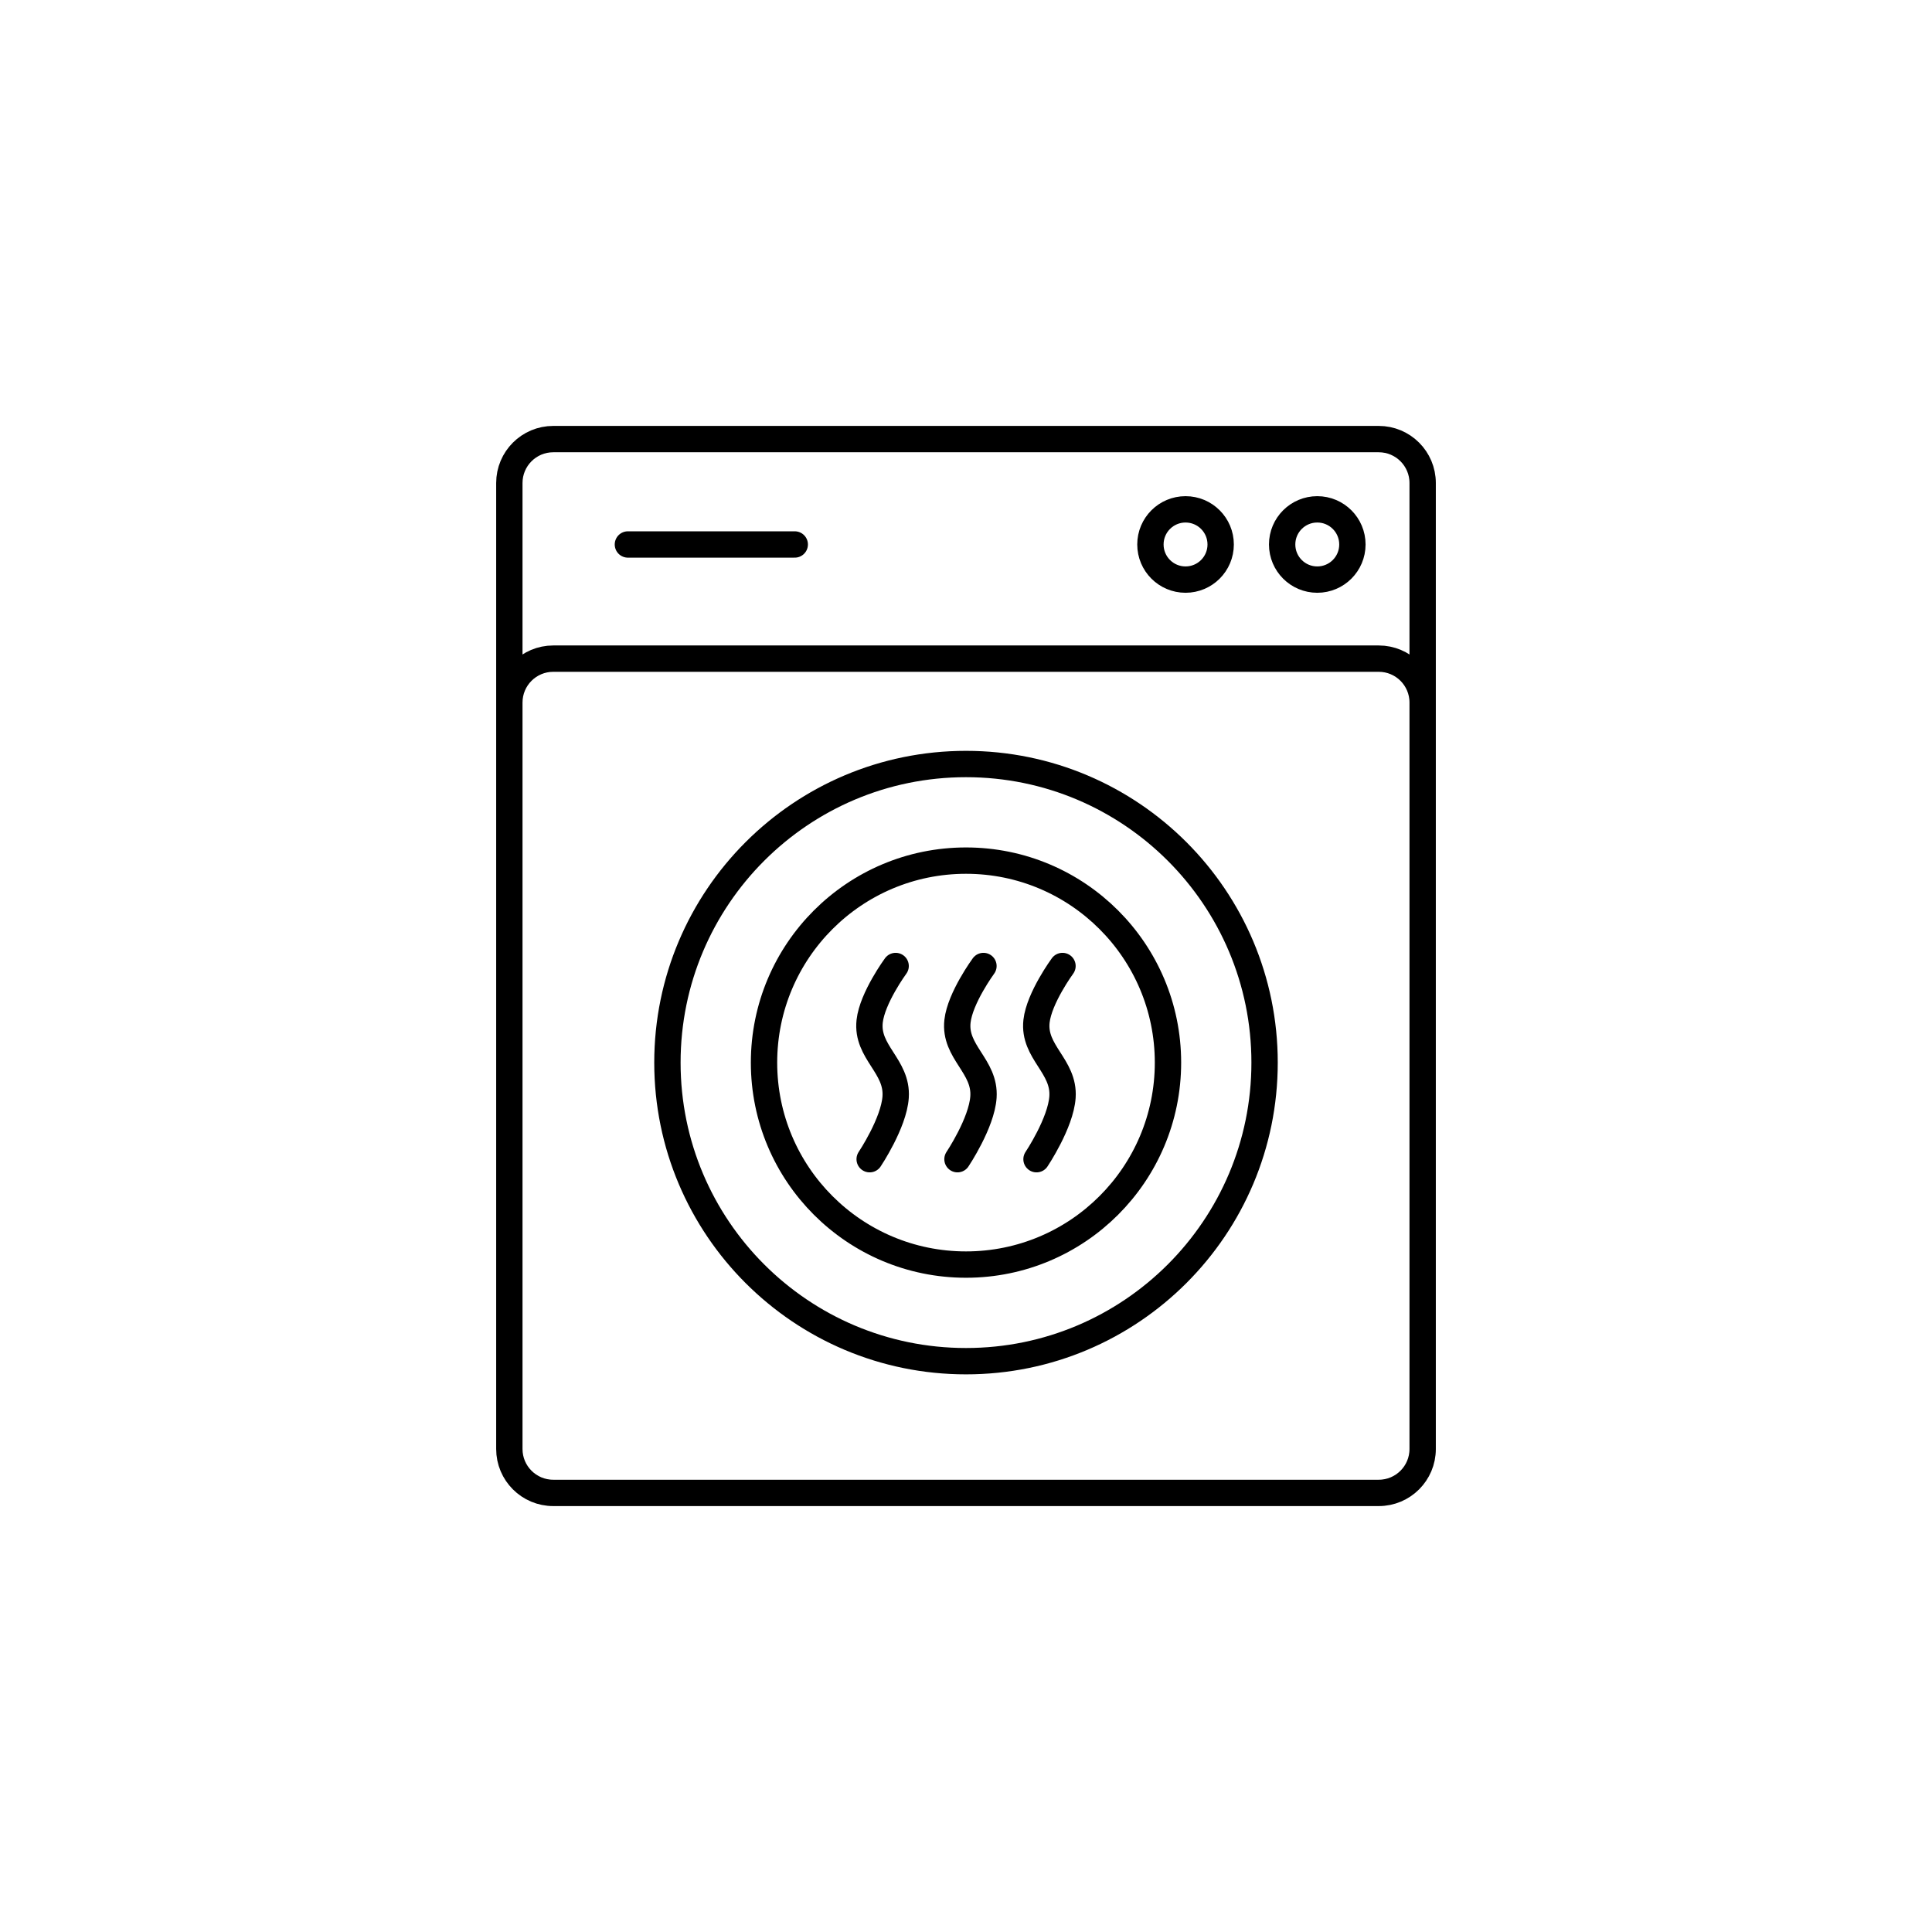
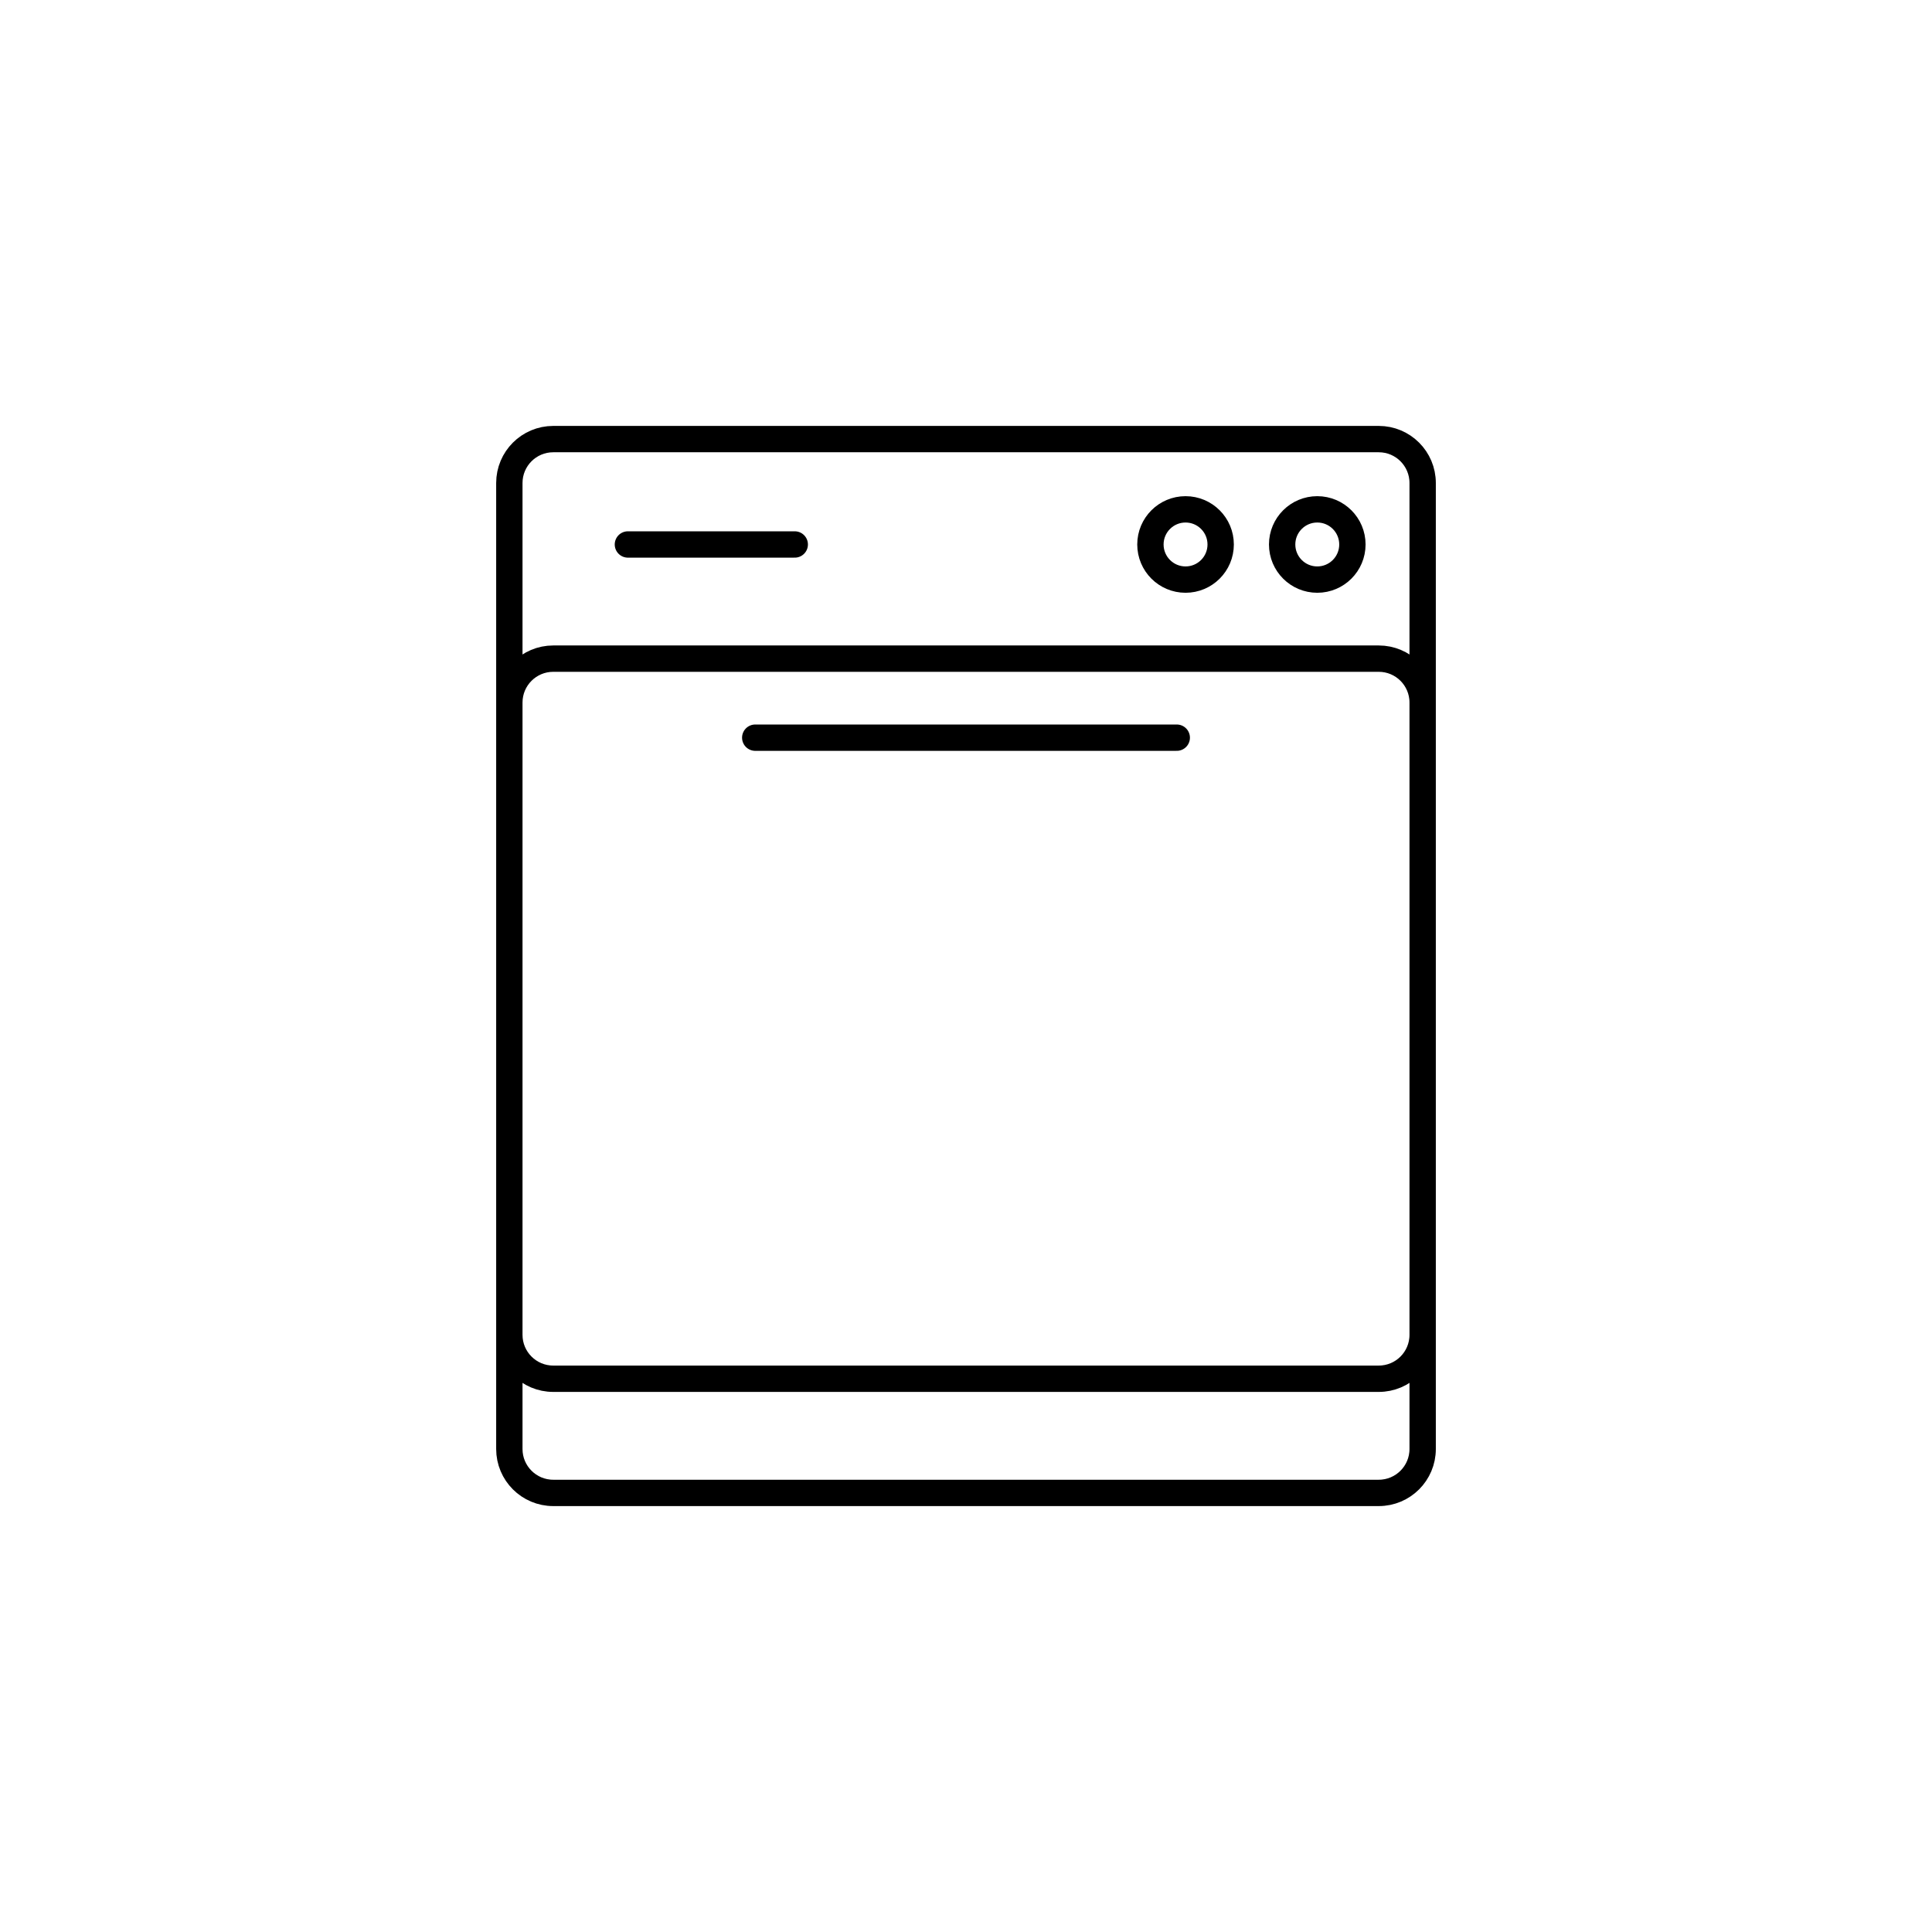
<svg xmlns="http://www.w3.org/2000/svg" viewBox="0 0 110 110">
-   <path d="M81 82.5 L81 27.5 M81 82.5 C81 83.881 79.881 85 78.5 85 L31.5 85 C30.119 85 29 83.881 29 82.5 L29 55.5 M81 82.5 L81 40 M81 27.5 C81 26.119 79.881 25 78.5 25 L31.5 25 C30.119 25 29 26.119 29 27.5 M81 27.5 L81 40 M29 27.5 L29 55.5 M29 27.5 L29 40 M81 40 C81 38.619 79.881 37.5 78.5 37.5 L31.5 37.5 C30.119 37.5 29 38.619 29 40 M29 40 L29 55.5 M35.75 31 L45.25 31 M55.994 55 C55.994 55 54.665 56.81 54.515 58.143 C54.317 59.904 56.114 60.697 55.994 62.464 C55.894 63.943 54.515 66 54.515 66 M60.494 55 C60.494 55 59.165 56.81 59.015 58.143 C58.817 59.904 60.614 60.697 60.494 62.464 C60.394 63.943 59.015 66 59.015 66 M50.994 55 C50.994 55 49.665 56.81 49.515 58.143 C49.317 59.904 51.114 60.697 50.994 62.464 C50.894 63.943 49.515 66 49.515 66 M72 60.5 C72 69.889 64.389 77.5 55 77.5 C45.611 77.5 38 69.889 38 60.5 C38 51.111 45.611 43.5 55 43.5 C64.389 43.5 72 51.111 72 60.5 Z M66.5 60.5 C66.5 66.851 61.351 72 55 72 C48.649 72 43.5 66.851 43.5 60.5 C43.5 54.149 48.649 49 55 49 C61.351 49 66.5 54.149 66.5 60.5 Z M69.5 31 C69.5 32.105 68.605 33 67.5 33 C66.395 33 65.5 32.105 65.5 31 C65.5 29.895 66.395 29 67.5 29 C68.605 29 69.5 29.895 69.5 31 Z M77 31 C77 32.105 76.105 33 75 33 C73.895 33 73 32.105 73 31 C73 29.895 73.895 29 75 29 C76.105 29 77 29.895 77 31 Z" fill="none" stroke="currentColor" stroke-width="1.5" stroke-linecap="round" stroke-linejoin="round" />
+   <path d="M29 76C29 77.381 30.119 78.5 31.5 78.5H78.5C79.881 78.5 81 77.381 81 76M29 76V82.5C29 83.881 30.119 85 31.5 85H78.5C79.881 85 81 83.881 81 82.5V76M29 76V40M81 76V40M81 40C81 38.619 79.881 37.5 78.5 37.5H31.5C30.119 37.5 29 38.619 29 40M81 40V27.5C81 26.119 79.881 25 78.5 25H31.5C30.119 25 29 26.119 29 27.5V40M43 42H67M35.75 31H45.25M69.5 31C69.5 32.105 68.605 33 67.5 33C66.395 33 65.5 32.105 65.5 31C65.5 29.895 66.395 29 67.5 29C68.605 29 69.5 29.895 69.5 31ZM77 31C77 32.105 76.105 33 75 33C73.895 33 73 32.105 73 31C73 29.895 73.895 29 75 29C76.105 29 77 29.895 77 31Z" fill="none" stroke="currentColor" stroke-width="1.5" stroke-linecap="round" stroke-linejoin="round" />
</svg>
